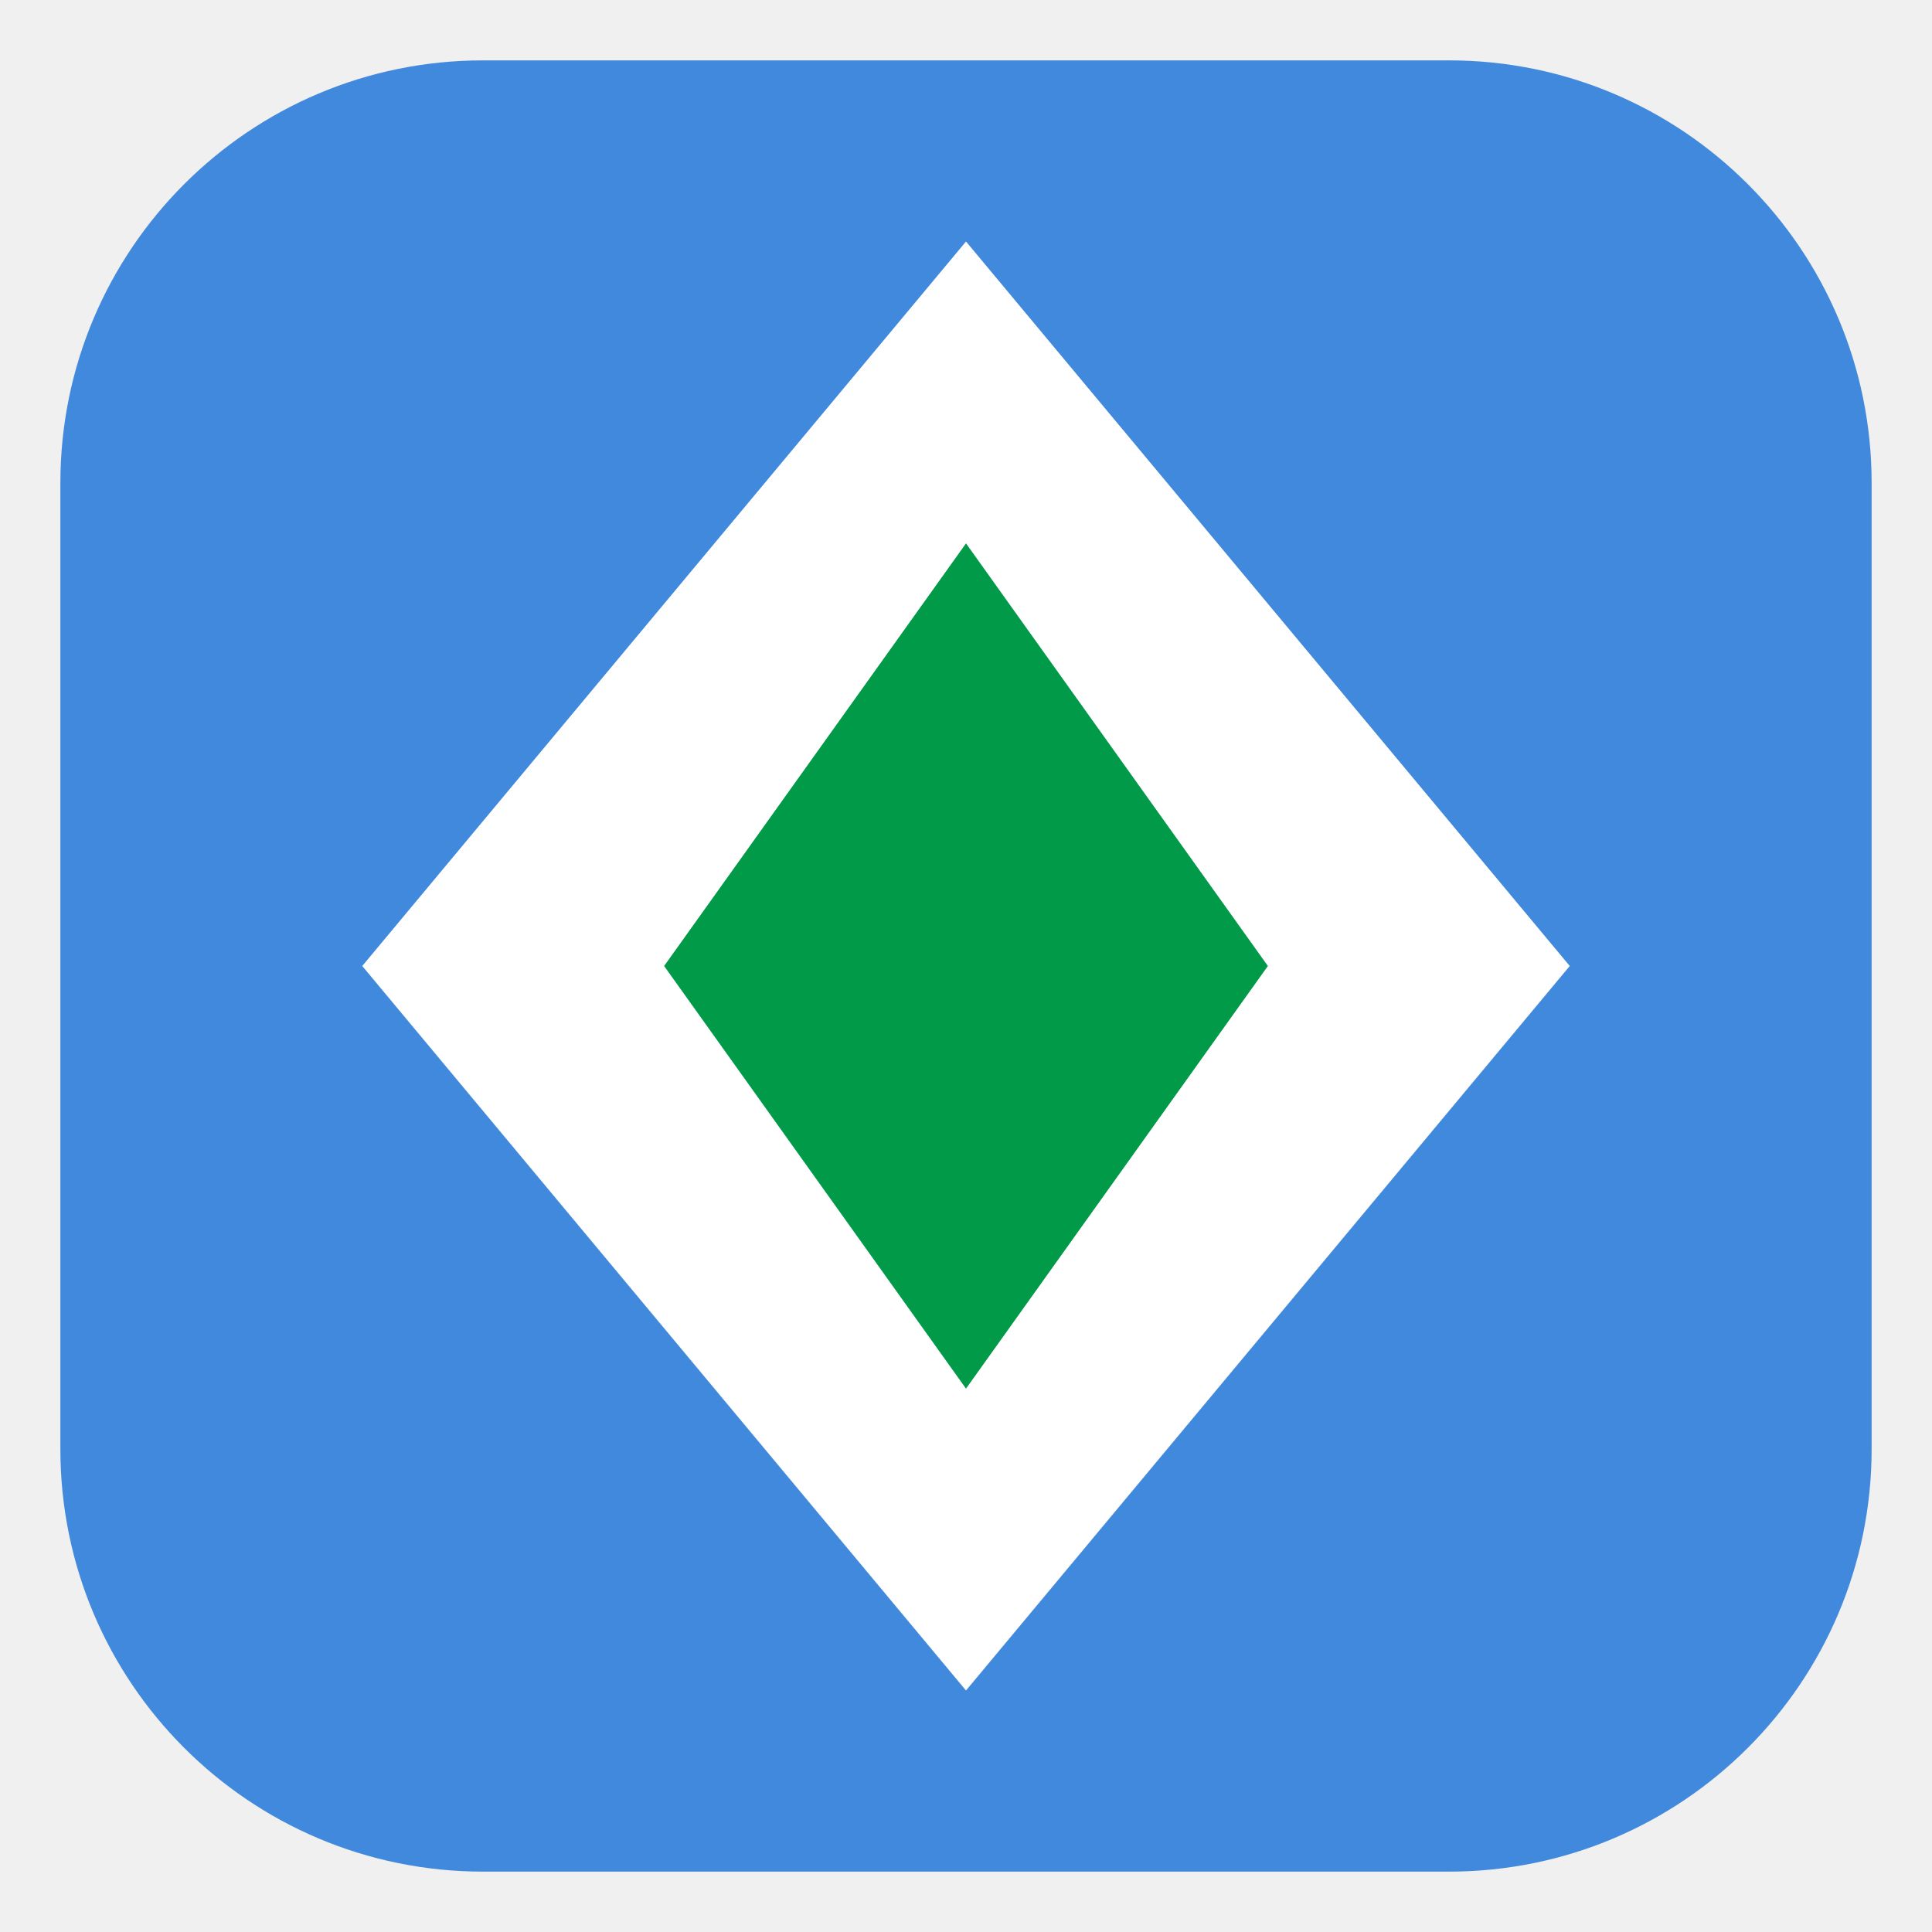
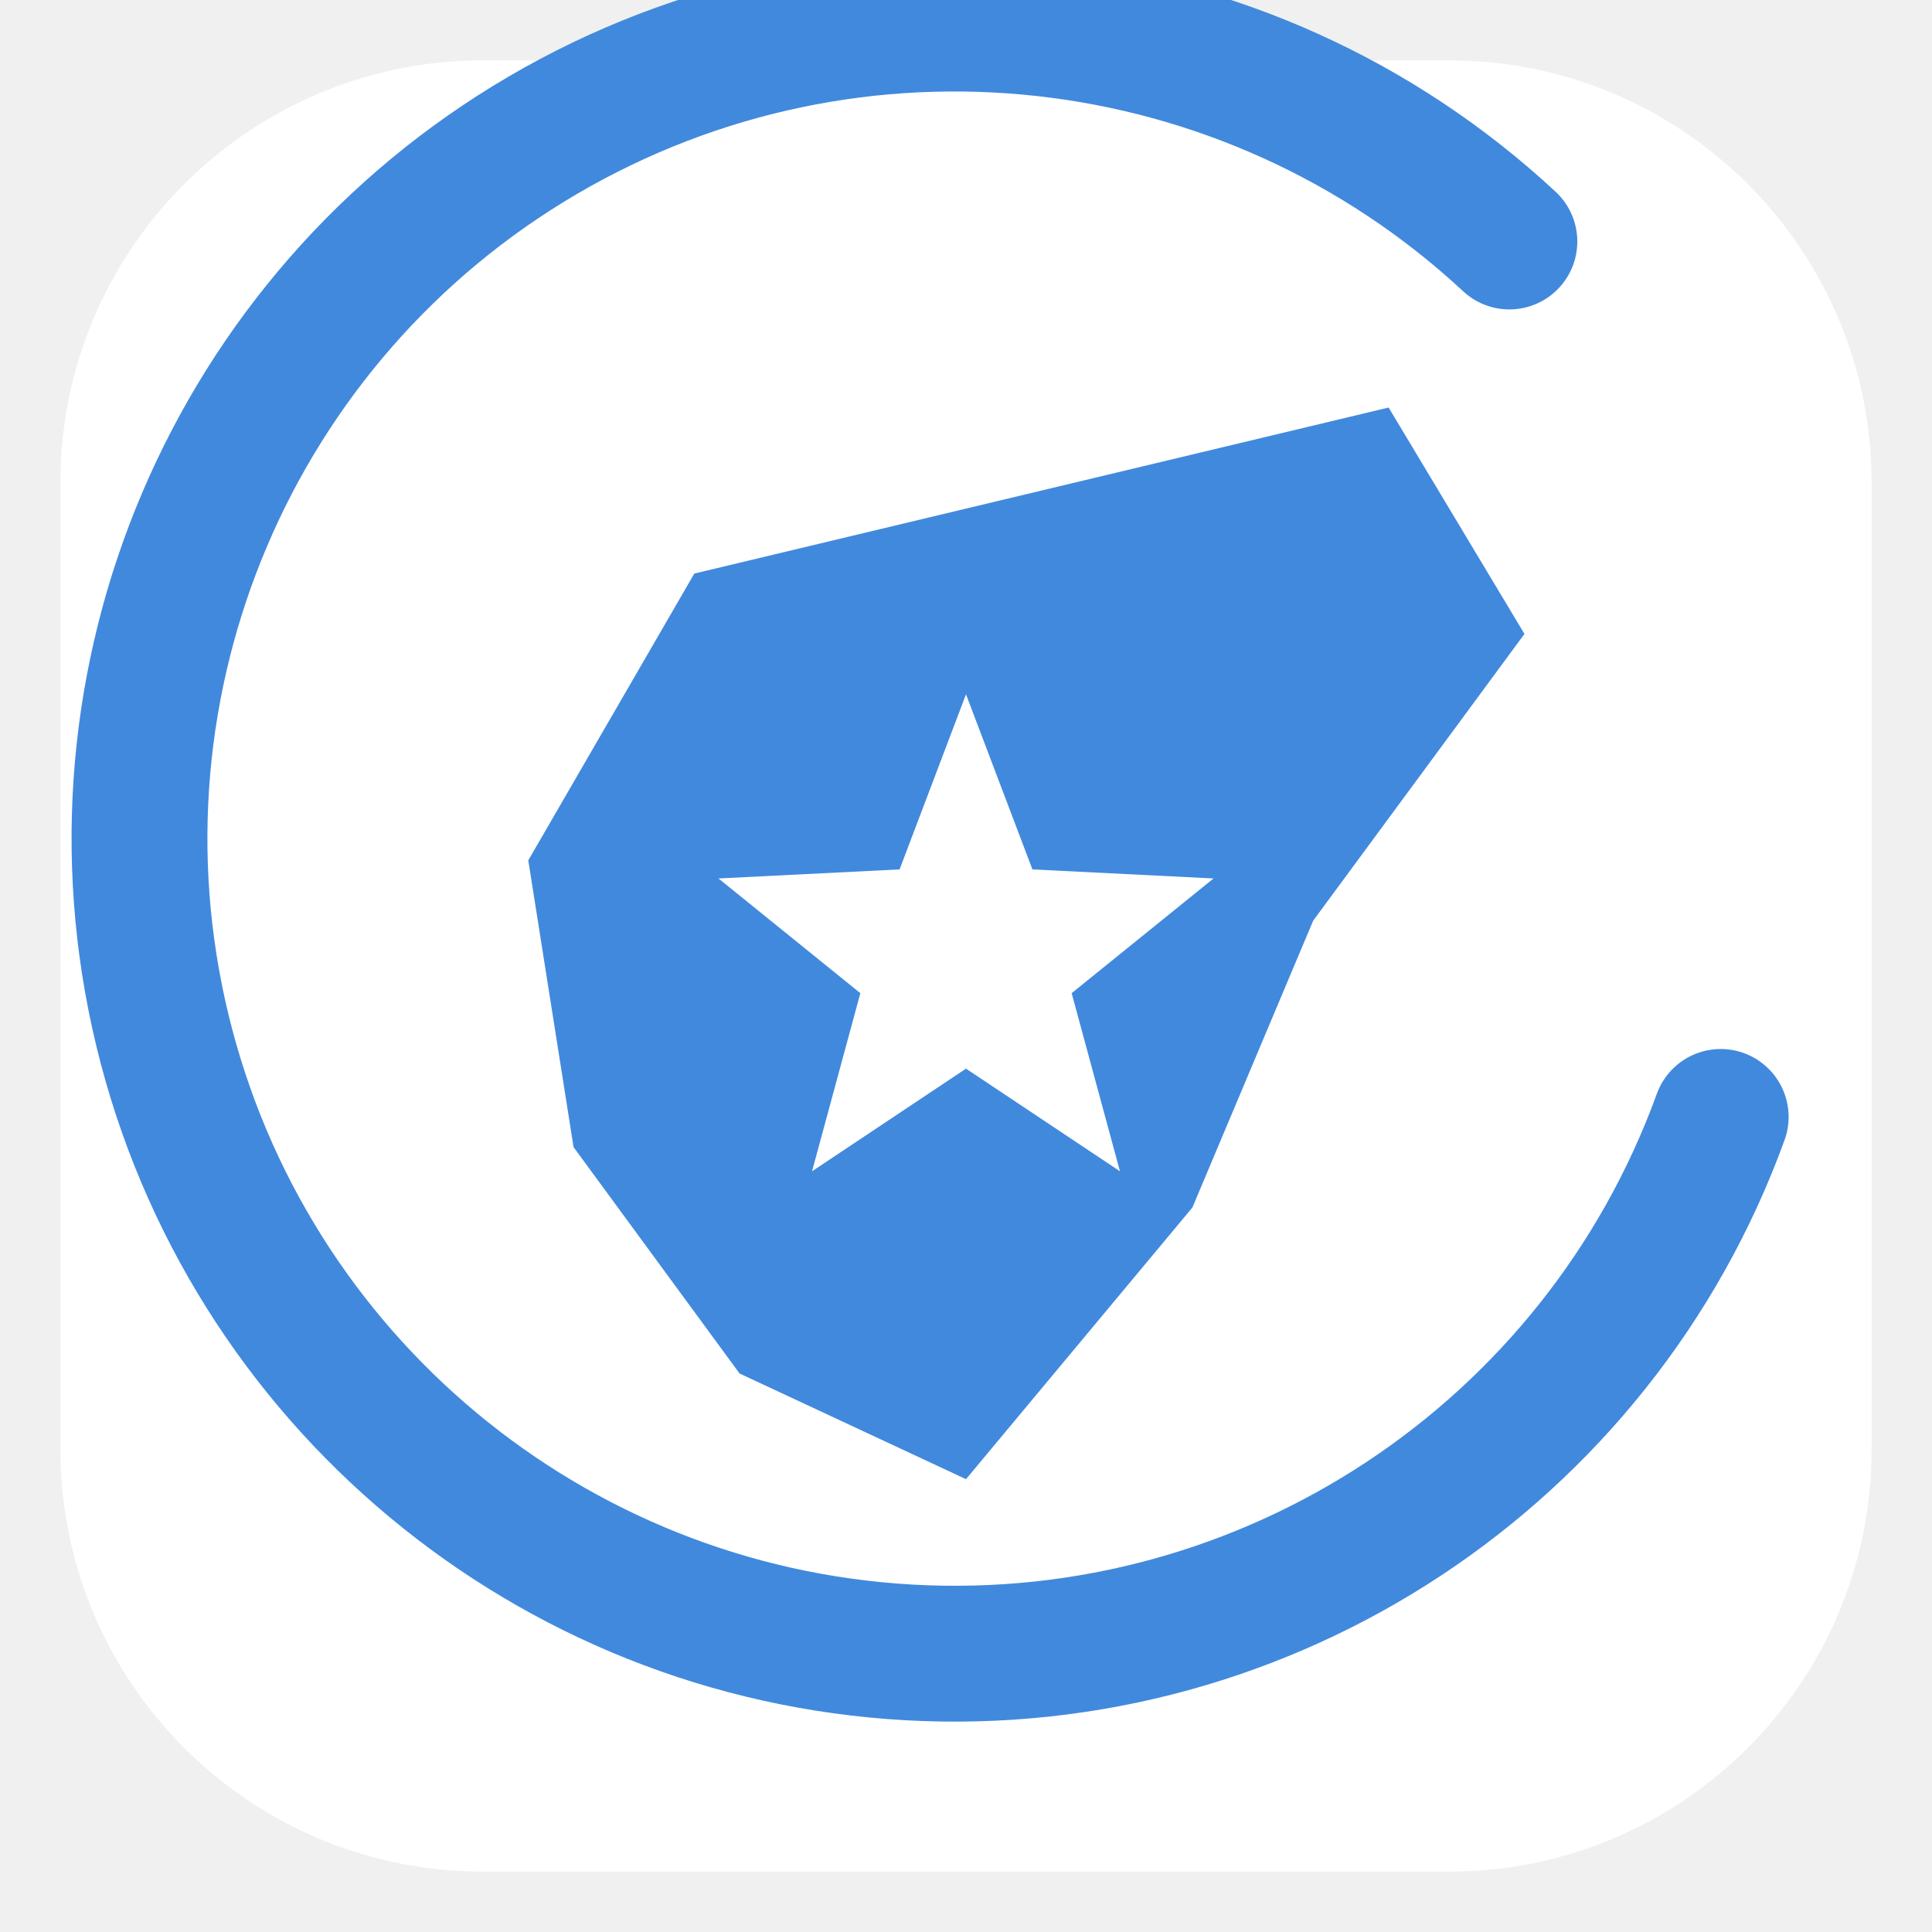
<svg xmlns="http://www.w3.org/2000/svg" width="64" height="64" viewBox="0 0 64 64">
-   <rect x="2" y="2" width="60" height="60" rx="14" fill="#4189dd" />
-   <path d="M32 8 L52 32 L32 56 L12 32 Z" fill="#ffffff" />
-   <path d="M32 18 L42 32 L32 46 L22 32 Z" fill="#009a49" />
+   <rect x="2" y="2" width="60" height="60" rx="14" fill="#ffffff" />
+   <path d="M50 8 A27 27 0 1 0 57 37" fill="none" stroke="#4189dd" stroke-width="4.5" stroke-linecap="round" />
+   <path d="M23 19 L46 13.5 L50.5 21 L43.5 30.5 L39.5 40 L32 49 L24.5 45.5 L19 38 L17.5 28.5 Z" fill="#4189dd" />
+   <polygon points="32.0,23.0 34.2,28.8 40.2,29.1 35.5,32.9 37.1,38.8 32.0,35.4 26.9,38.8 28.5,32.9 23.8,29.1 29.8,28.8" fill="#ffffff" />
</svg>
